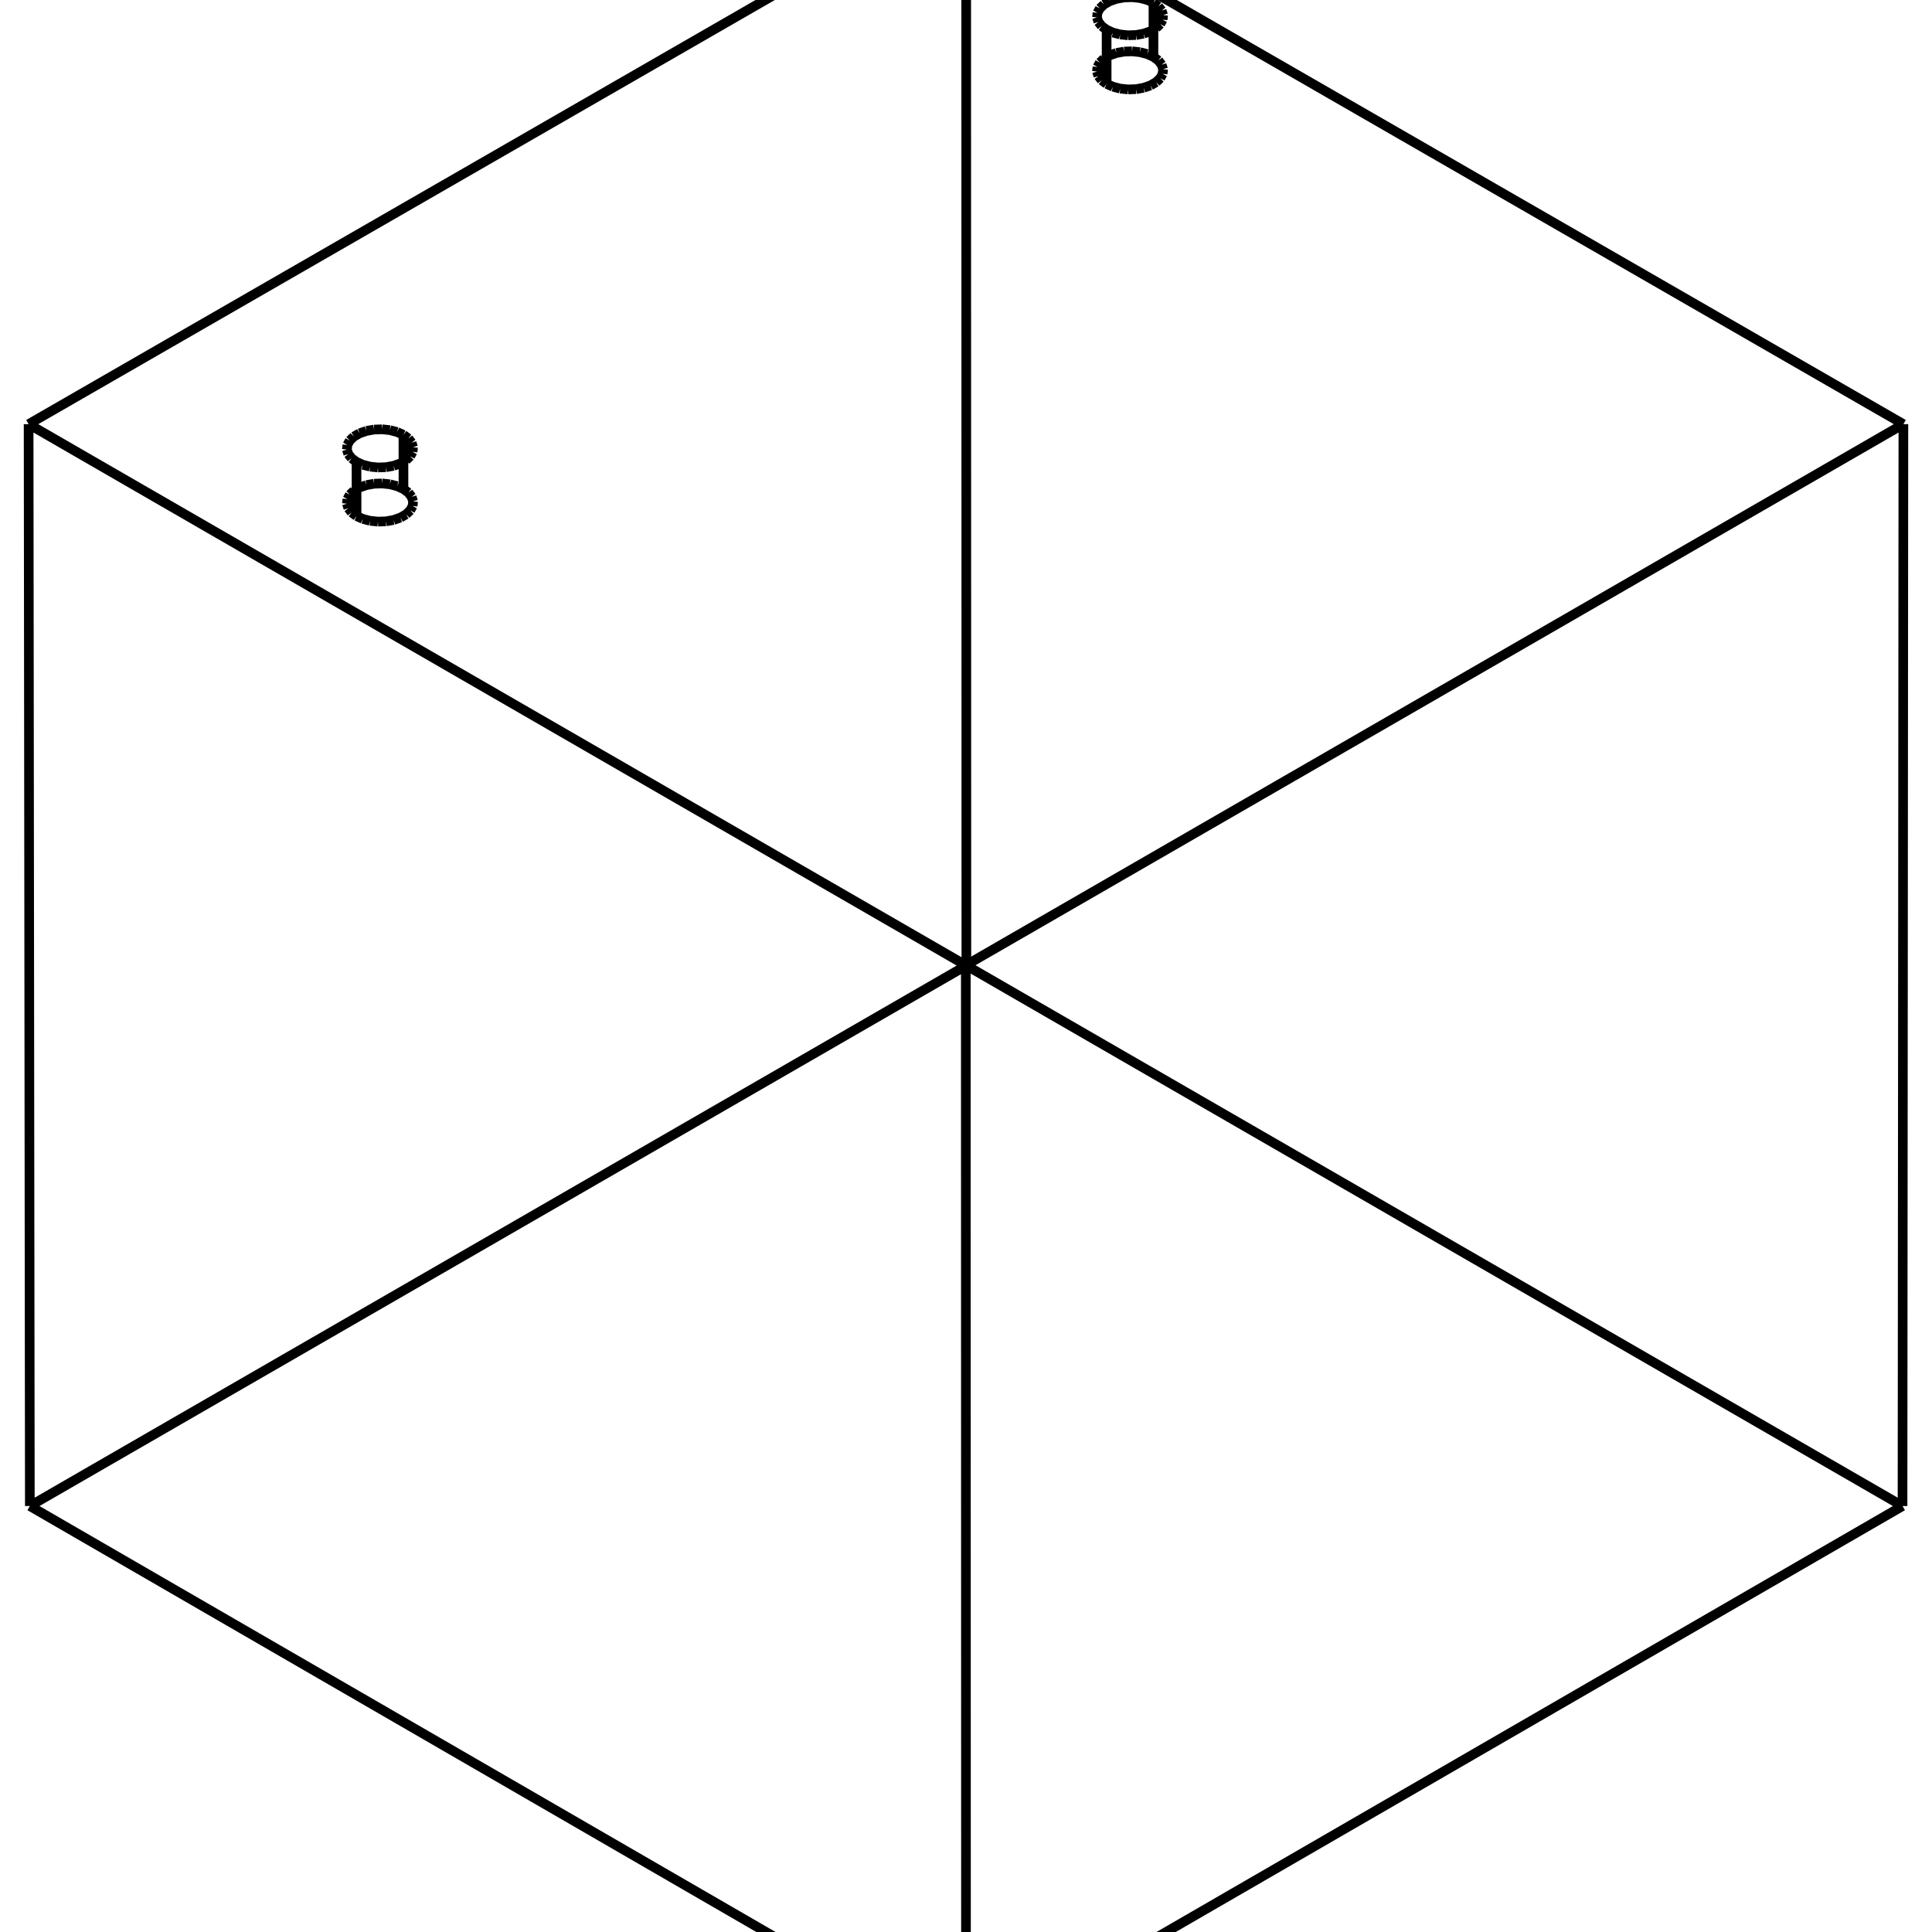
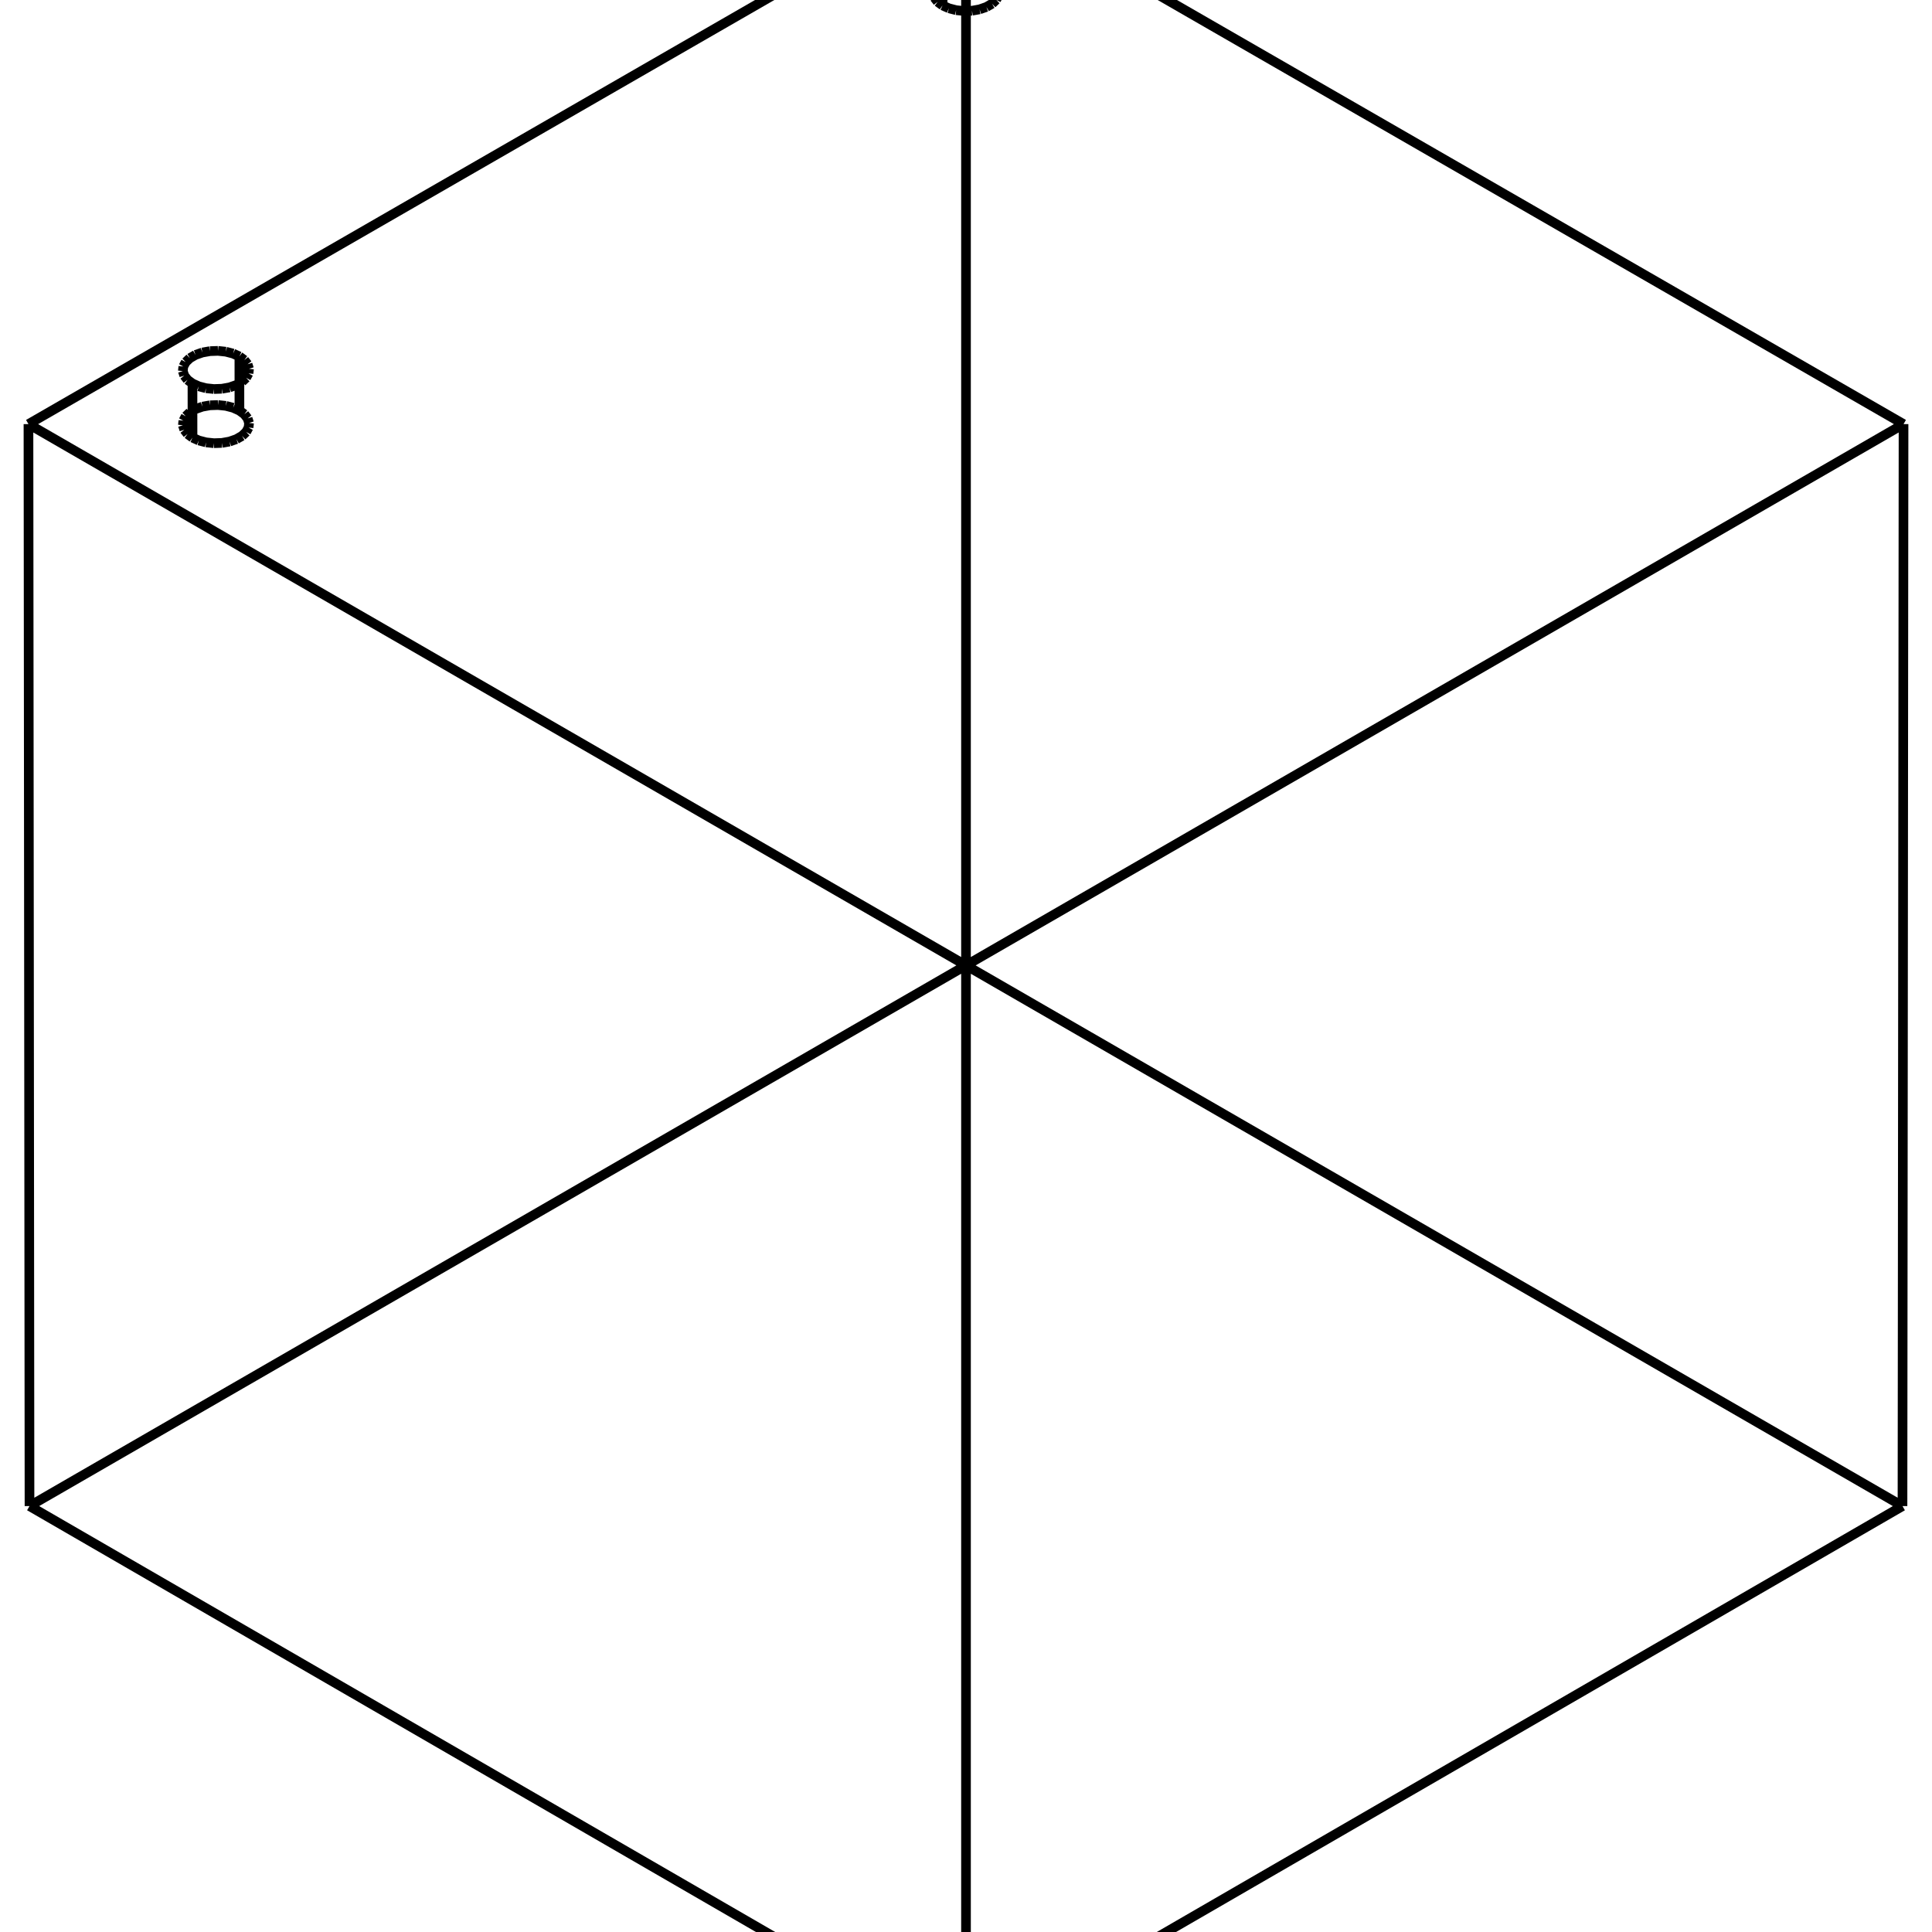
<svg xmlns="http://www.w3.org/2000/svg" viewBox="0 0 800 800">
-   <path d="M167.069,202.494 L167.052,180.067 M147.641,213.689 L147.623,191.261 M167.069,202.494 L169.107,203.996 M169.107,203.996 L170.462,205.736 M170.462,205.736 L171.056,207.613 M171.056,207.613 L170.853,209.518 M170.853,209.518 L169.866,211.34 M169.866,211.34 L168.152,212.973 M168.152,212.973 L165.81,214.323 M165.81,214.323 L162.977,215.31 M162.977,215.31 L159.817,215.878 M159.817,215.878 L156.514,215.993 M156.514,215.993 L153.26,215.649 M153.26,215.649 L150.243,214.866 M150.243,214.866 L147.641,213.689 M167.052,180.067 L169.09,181.569 M169.09,181.569 L170.446,183.309 M170.446,183.309 L171.04,185.186 M171.04,185.186 L170.837,187.091 M170.837,187.091 L169.85,188.913 M169.85,188.913 L168.135,190.546 M168.135,190.546 L165.793,191.895 M165.793,191.895 L162.96,192.882 M162.96,192.882 L159.8,193.45 M159.8,193.45 L156.497,193.565 M156.497,193.565 L153.242,193.221 M153.242,193.221 L150.226,192.438 M150.226,192.438 L147.623,191.261 M147.641,213.689 L145.602,212.186 M145.602,212.186 L144.247,210.446 M144.247,210.446 L143.654,208.569 M143.654,208.569 L143.857,206.665 M143.857,206.665 L144.844,204.843 M144.844,204.843 L146.558,203.21 M146.558,203.21 L148.9,201.861 M148.9,201.861 L151.733,200.873 M151.733,200.873 L154.893,200.306 M154.893,200.306 L158.196,200.191 M158.196,200.191 L161.45,200.534 M161.45,200.534 L164.466,201.318 M164.466,201.318 L167.069,202.494 M147.623,191.261 L145.584,189.759 M145.584,189.759 L144.229,188.019 M144.229,188.019 L143.636,186.142 M143.636,186.142 L143.839,184.237 M143.839,184.237 L144.826,182.416 M144.826,182.416 L146.54,180.783 M146.54,180.783 L148.882,179.434 M148.882,179.434 L151.716,178.446 M151.716,178.446 L154.876,177.879 M154.876,177.879 L158.179,177.764 M158.179,177.764 L161.433,178.108 M161.433,178.108 L164.449,178.891 M164.449,178.891 L167.052,180.067" stroke="black" stroke-width="4" fill="red" />
-   <path d="M477.623,23.555 L477.624,1.138 M458.23,34.729 L458.229,12.312 M477.623,23.555 L479.662,25.054 M479.662,25.054 L481.019,26.791 M481.019,26.791 L481.615,28.665 M481.615,28.665 L481.415,30.566 M481.415,30.566 L480.432,32.385 M480.432,32.385 L478.722,34.015 M478.722,34.015 L476.384,35.362 M476.384,35.362 L473.555,36.347 M473.555,36.347 L470.399,36.914 M470.399,36.914 L467.099,37.029 M467.099,37.029 L463.847,36.686 M463.847,36.686 L460.832,35.904 M460.832,35.904 L458.23,34.729 M477.624,1.138 L479.663,2.637 M479.663,2.637 L481.019,4.374 M481.019,4.374 L481.616,6.247 M481.616,6.247 L481.416,8.149 M481.416,8.149 L480.433,9.967 M480.433,9.967 L478.722,11.597 M478.722,11.597 L476.385,12.944 M476.385,12.944 L473.555,13.93 M473.555,13.93 L470.399,14.496 M470.399,14.496 L467.099,14.611 M467.099,14.611 L463.846,14.268 M463.846,14.268 L460.832,13.486 M460.832,13.486 L458.229,12.312 M458.23,34.729 L456.191,33.23 M456.191,33.23 L454.834,31.493 M454.834,31.493 L454.238,29.619 M454.238,29.619 L454.438,27.718 M454.438,27.718 L455.422,25.899 M455.422,25.899 L457.132,24.269 M457.132,24.269 L459.47,22.922 M459.47,22.922 L462.299,21.937 M462.299,21.937 L465.455,21.37 M465.455,21.37 L468.755,21.255 M468.755,21.255 L472.006,21.598 M472.006,21.598 L475.021,22.38 M475.021,22.38 L477.623,23.555 M458.229,12.312 L456.19,10.812 M456.19,10.812 L454.833,9.075 M454.833,9.075 L454.238,7.202 M454.238,7.202 L454.437,5.3 M454.437,5.3 L455.421,3.482 M455.421,3.482 L457.131,1.852 M457.131,1.852 L459.469,0.505 M459.469,0.505 L462.298,-0.48 M462.298,-0.48 L465.455,-1.047 M465.455,-1.047 L468.755,-1.162 M468.755,-1.162 L472.006,-0.818 M472.006,-0.818 L475.021,-0.037 M475.021,-0.037 L477.624,1.138" stroke="black" stroke-width="4" fill="red" />
-   <path d="M400.151,399.805 L400.076,-47.932 M12.355,623.619 L11.848,175.633 M400.151,399.805 L12.355,623.619 M400.076,-47.932 L11.848,175.633 M400,847.932 L399.924,399.696 M12.355,623.619 L400,847.932 M11.848,175.633 L399.924,399.696 M787.796,623.619 L788.152,175.633 M400,847.932 L787.796,623.619 M399.924,399.696 L788.152,175.633 M787.796,623.619 L400.151,399.805 M788.152,175.633 L400.076,-47.932" stroke="black" stroke-width="4" fill="red" />
+   <path d="M99.142,170.018 L99.125,147.591 M79.714,181.212 L79.696,158.785 M99.142,170.018 L101.18,171.52 M101.18,171.52 L102.536,173.26 M102.536,173.26 L103.129,175.137 M103.129,175.137 L102.927,177.042 M102.927,177.042 L101.94,178.864 M101.94,178.864 L100.226,180.497 M100.226,180.497 L97.884,181.846 M97.884,181.846 L95.05,182.833 M95.05,182.833 L91.89,183.401 M91.89,183.401 L88.587,183.516 M88.587,183.516 L85.333,183.172 M85.333,183.172 L82.317,182.389 M82.317,182.389 L79.714,181.212 M99.125,147.591 L101.164,149.093 M101.164,149.093 L102.519,150.833 M102.519,150.833 L103.113,152.71 M103.113,152.71 L102.91,154.614 M102.91,154.614 L101.923,156.436 M101.923,156.436 L100.209,158.069 M100.209,158.069 L97.867,159.418 M97.867,159.418 L95.033,160.406 M95.033,160.406 L91.873,160.973 M91.873,160.973 L88.57,161.089 M88.57,161.089 L85.316,160.745 M85.316,160.745 L82.299,159.961 M82.299,159.961 L79.696,158.785 M79.714,181.212 L77.676,179.71 M77.676,179.71 L76.321,177.97 M76.321,177.97 L75.727,176.093 M75.727,176.093 L75.93,174.188 M75.93,174.188 L76.917,172.366 M76.917,172.366 L78.632,170.733 M78.632,170.733 L80.973,169.384 M80.973,169.384 L83.807,168.397 M83.807,168.397 L86.966,167.829 M86.966,167.829 L90.269,167.714 M90.269,167.714 L93.523,168.058 M93.523,168.058 L96.539,168.841 M96.539,168.841 L99.142,170.018 M79.696,158.785 L77.658,157.282 M77.658,157.282 L76.303,155.542 M76.303,155.542 L75.709,153.665 M75.709,153.665 L75.912,151.761 M75.912,151.761 L76.899,149.939 M76.899,149.939 L78.614,148.306 M78.614,148.306 L80.956,146.957 M80.956,146.957 L83.789,145.97 M83.789,145.97 L86.949,145.402 M86.949,145.402 L90.252,145.287 M90.252,145.287 L93.506,145.631 M93.506,145.631 L96.522,146.414 M96.522,146.414 L99.125,147.591" stroke="black" stroke-width="4" fill="red" />
+   <path d="M409.696,-8.922 L409.697,-31.339 M390.303,2.253 L390.302,-20.165 M409.696,-8.922 L411.735,-7.422 M411.735,-7.422 L413.092,-5.685 M413.092,-5.685 L413.688,-3.812 M413.688,-3.812 L413.489,-1.91 M413.489,-1.91 L412.505,-0.092 M412.505,-0.092 L410.795,1.538 M410.795,1.538 L408.457,2.885 M408.457,2.885 L405.628,3.871 M405.628,3.871 L402.472,4.438 M402.472,4.438 L399.172,4.553 M399.172,4.553 L395.92,4.209 M395.92,4.209 L392.905,3.428 M392.905,3.428 L390.303,2.253 M409.697,-31.339 L411.736,-29.839 M411.736,-29.839 L413.093,-28.103 M413.093,-28.103 L413.689,-26.229 M413.689,-26.229 L413.489,-24.328 M413.489,-24.328 L412.506,-22.509 M412.506,-22.509 L410.796,-20.879 M410.796,-20.879 L408.458,-19.532 M408.458,-19.532 L405.629,-18.547 M405.629,-18.547 L402.472,-17.98 M402.472,-17.98 L399.172,-17.865 M399.172,-17.865 L395.92,-18.208 M395.92,-18.208 L392.905,-18.99 M392.905,-18.99 L390.302,-20.165 M390.303,2.253 L388.264,0.753 M388.264,0.753 L386.908,-0.984 M386.908,-0.984 L386.312,-2.858 M386.312,-2.858 L386.511,-4.759 M386.511,-4.759 L387.495,-6.577 M387.495,-6.577 L389.205,-8.208 M389.205,-8.208 L391.543,-9.554 M391.543,-9.554 L394.372,-10.54 M394.372,-10.54 L397.528,-11.106 M397.528,-11.106 L400.828,-11.221 M400.828,-11.221 L404.08,-10.878 M404.08,-10.878 L407.094,-10.096 M407.094,-10.096 L409.696,-8.922 M390.302,-20.165 L388.264,-21.664 M388.264,-21.664 L386.907,-23.401 M386.907,-23.401 L386.311,-25.275 M386.311,-25.275 L386.511,-27.176 M386.511,-27.176 L387.494,-28.995 M387.494,-28.995 L389.205,-30.625 M389.205,-30.625 L391.543,-31.971 M391.543,-31.971 L394.372,-32.957 M394.372,-32.957 L397.528,-33.523 M397.528,-33.523 L400.828,-33.638 M400.828,-33.638 L404.08,-33.295 M404.08,-33.295 L407.095,-32.513 M407.095,-32.513 L409.697,-31.339" stroke="black" stroke-width="4" fill="red" />
+   <path d="M400,399.751 L400,-48.022 M12.217,623.637 L11.785,175.615 M400,399.751 L12.217,623.637 M400,-48.022 L11.785,175.615 M400,848.022 L400,399.751 M12.217,623.637 L400,848.022 M11.785,175.615 L400,399.751 M787.783,623.637 L788.215,175.615 M400,848.022 L787.783,623.637 M400,399.751 L788.215,175.615 M787.783,623.637 L400,399.751 M788.215,175.615 L400,-48.022" stroke="black" stroke-width="4" fill="red" />
</svg>
